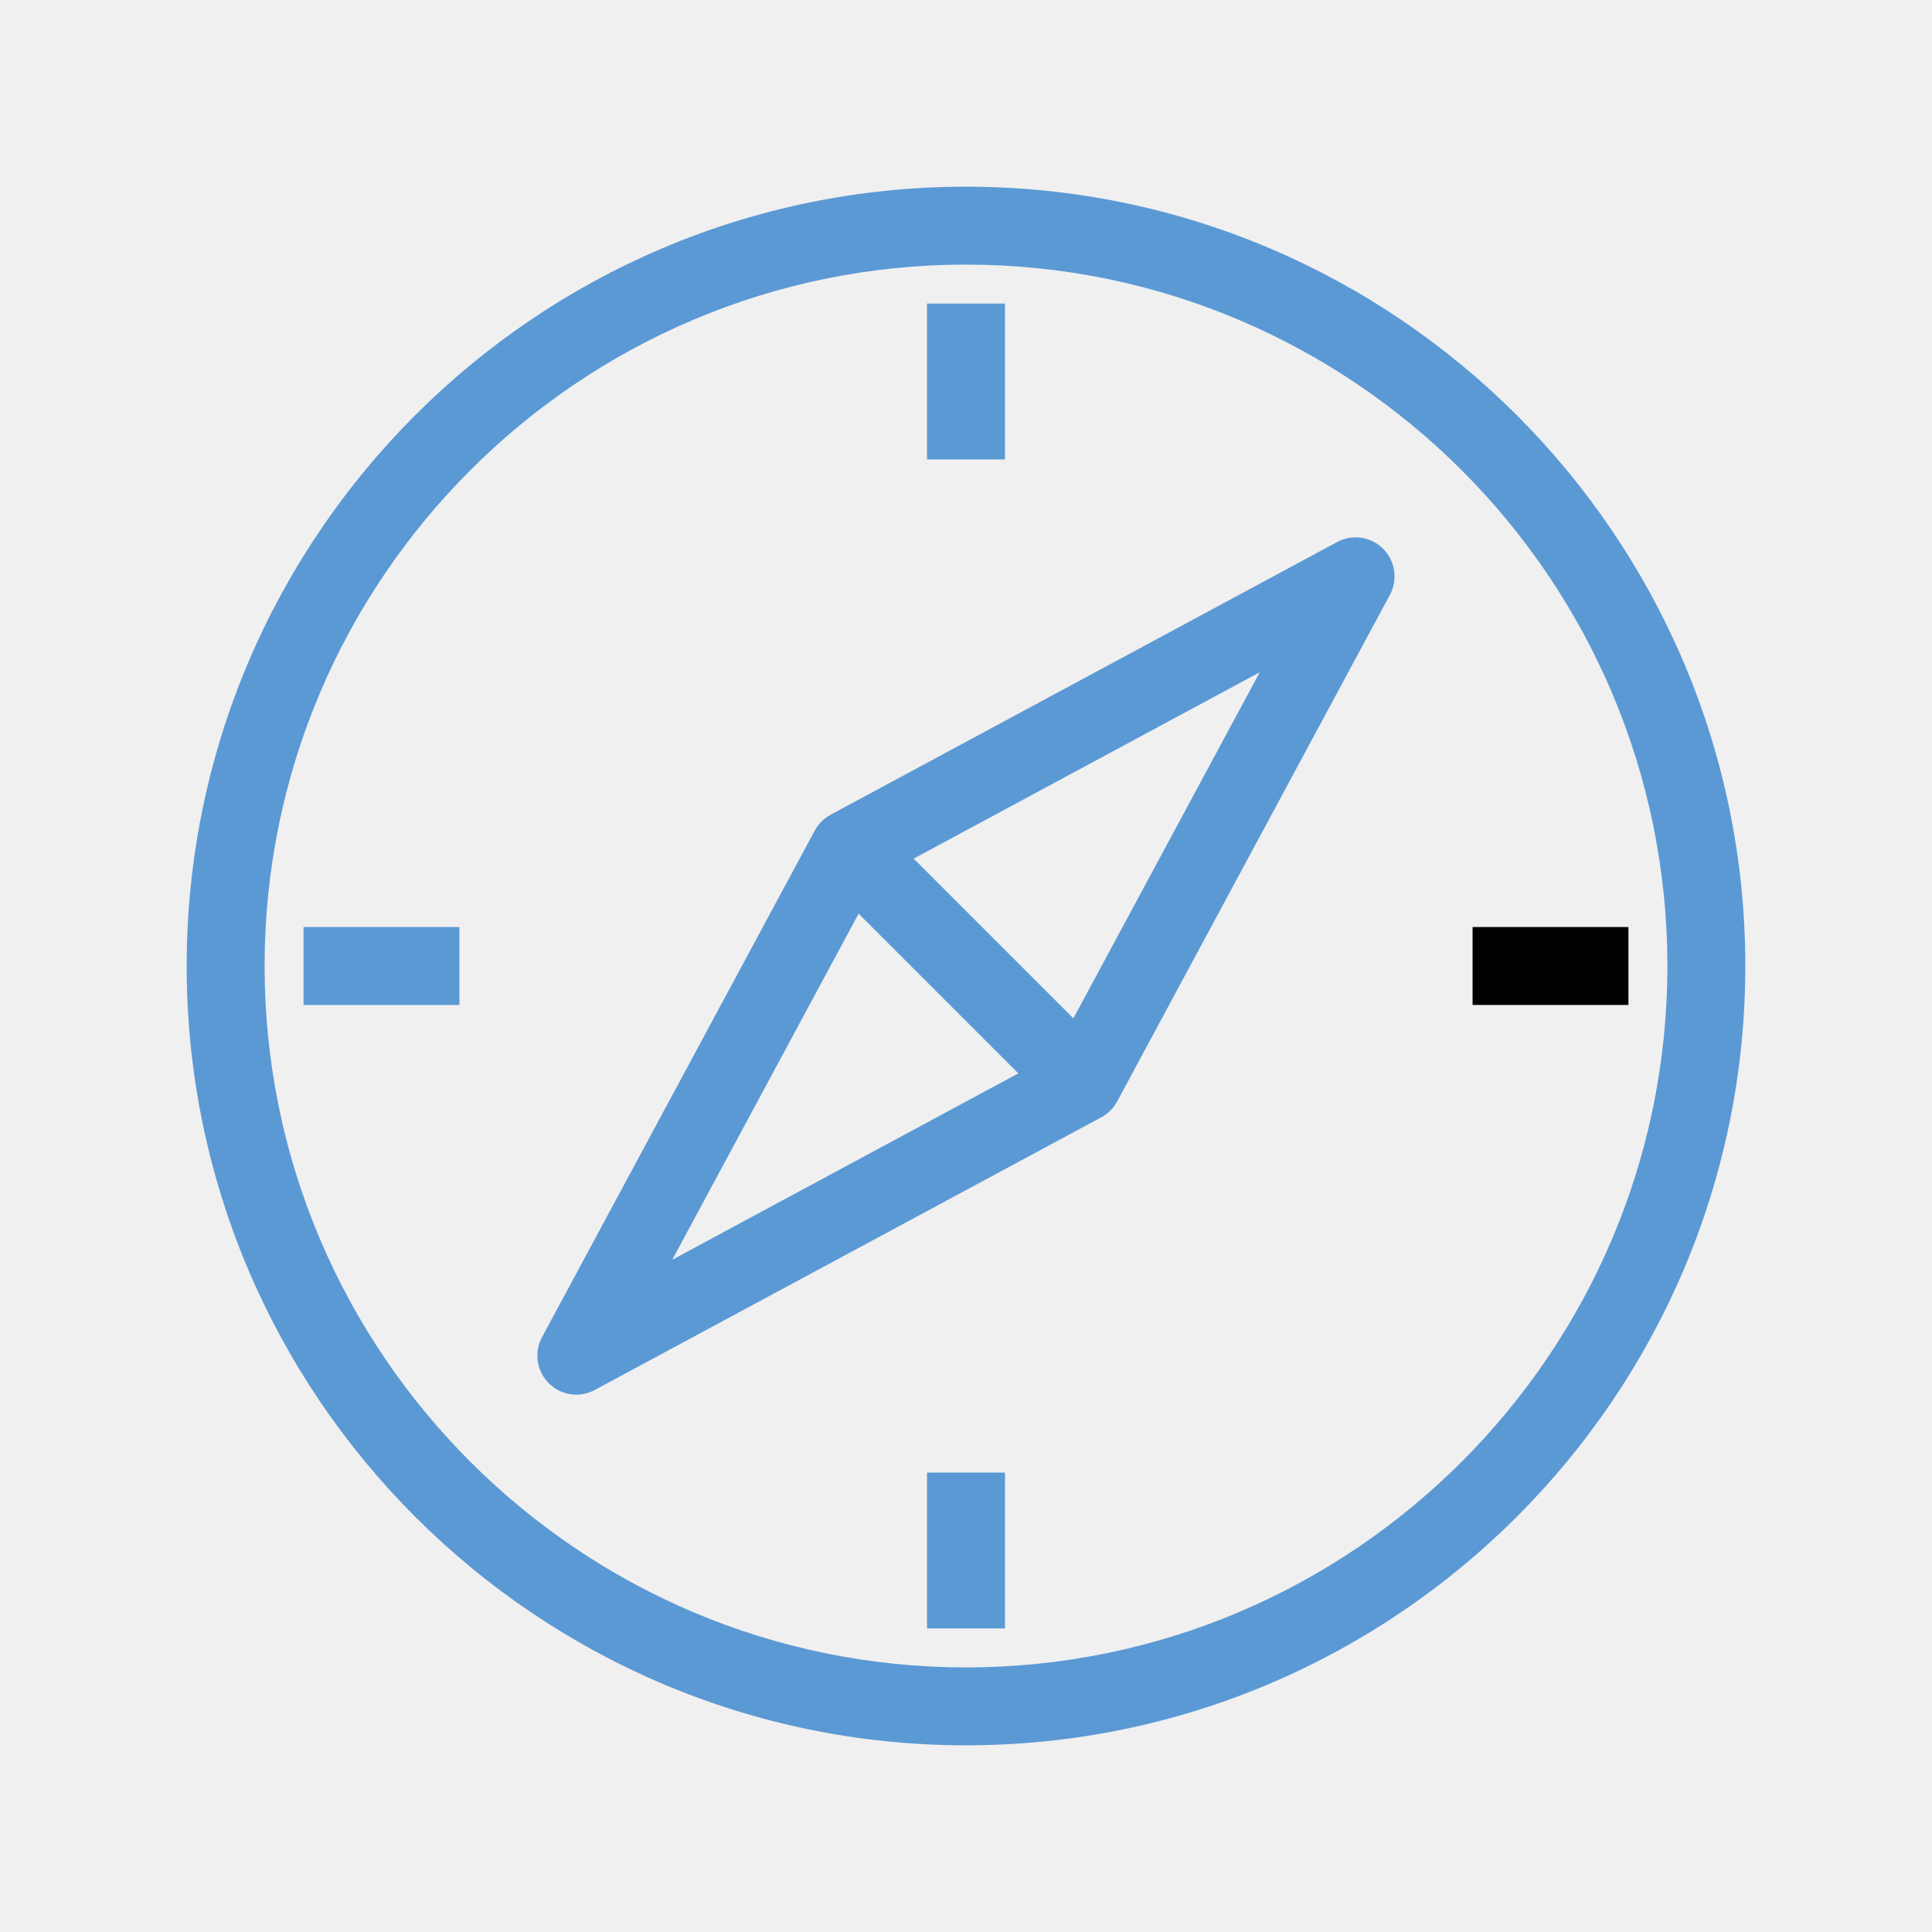
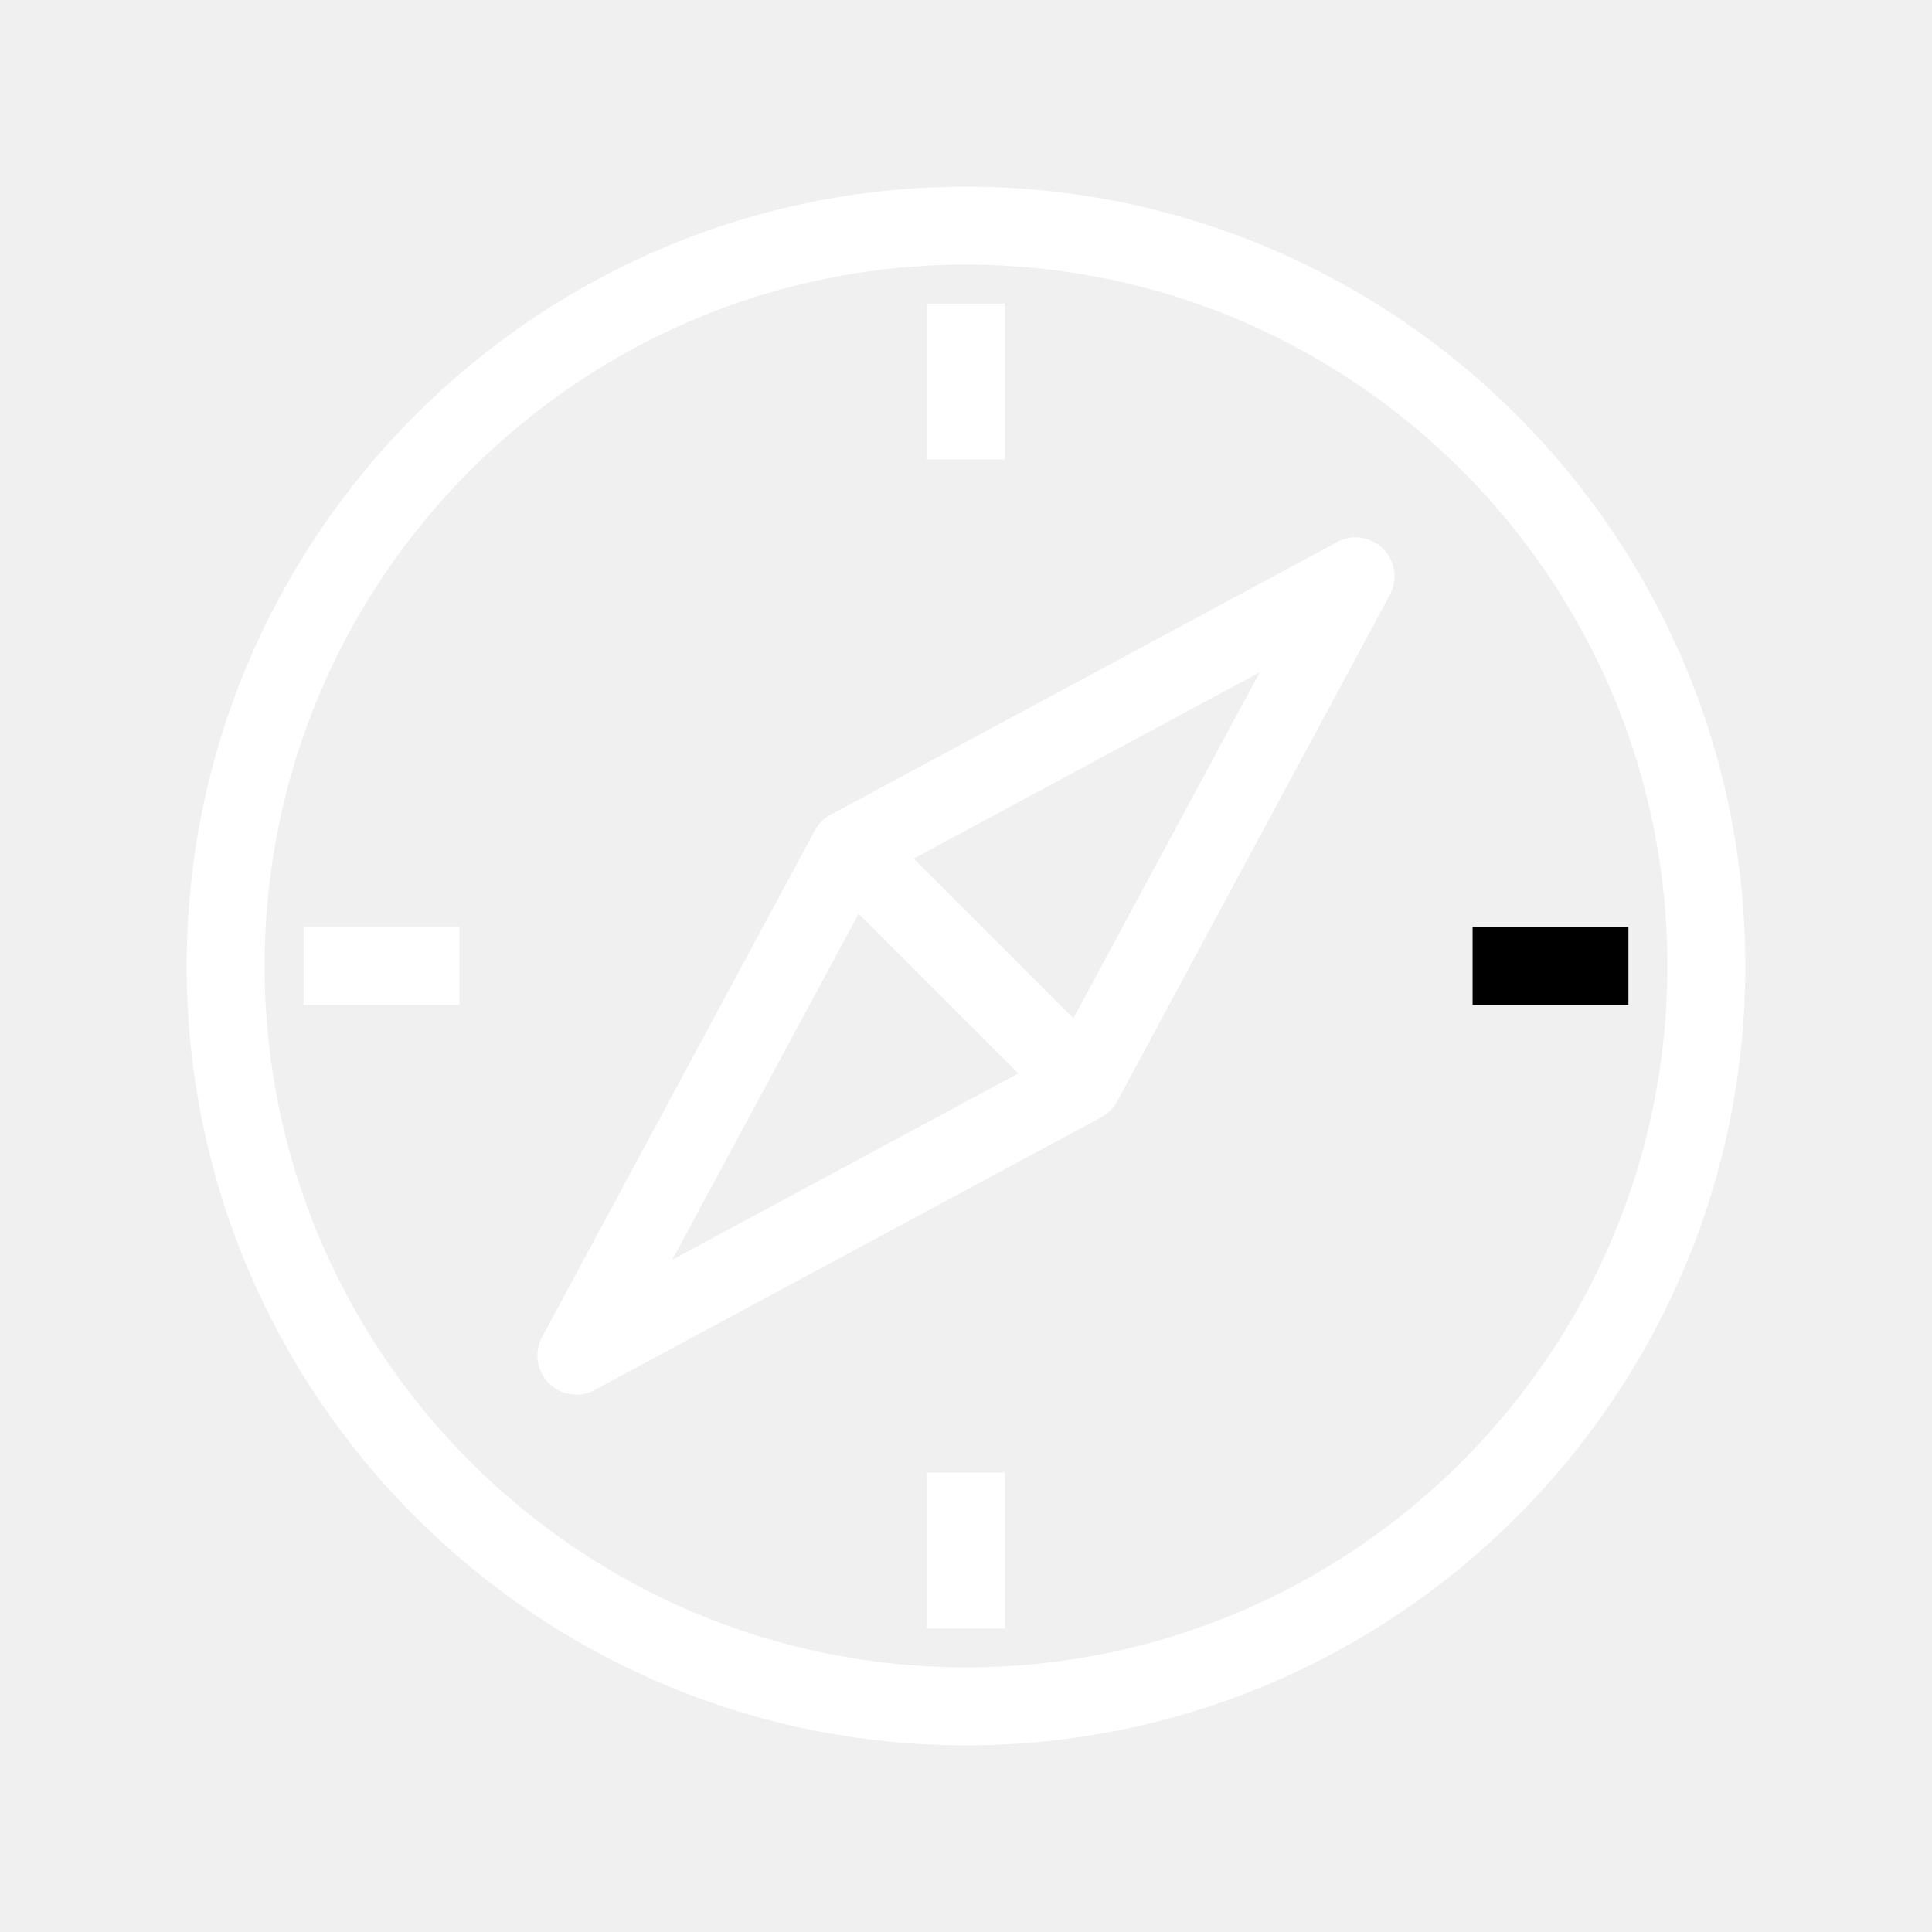
<svg xmlns="http://www.w3.org/2000/svg" version="1.1" x="0px" y="0px" viewBox="0 0 24 24" style="enable-background:new 0 0 24 24;" xml:space="preserve">
  <g>
-     <path fill="#5b99d5" d="M12,2.319c-5.338,0-9.681,4.343-9.681,9.681S6.662,21.681,12,21.681s9.681-4.343,9.681-9.681S17.338,2.319,12,2.319z    M12,20.713c-4.804,0-8.713-3.909-8.713-8.713S7.196,3.287,12,3.287S20.713,7.196,20.713,12S16.804,20.713,12,20.713z" />
-     <path fill="#5b99d5" d="M16.611,6.733l-6.293,3.388c-0.083,0.045-0.152,0.113-0.197,0.197l-3.388,6.293c-0.101,0.188-0.067,0.421,0.084,0.572   c0.093,0.093,0.217,0.142,0.342,0.142c0.078,0,0.157-0.019,0.229-0.058l6.293-3.388c0.083-0.045,0.152-0.113,0.197-0.197   l3.388-6.293c0.101-0.188,0.067-0.421-0.084-0.572C17.032,6.666,16.799,6.632,16.611,6.733z M8.351,15.649l2.315-4.299l1.984,1.984   L8.351,15.649z M13.334,12.65l-1.984-1.984l4.299-2.315L13.334,12.65z" />
-     <rect fill="#5b99d5" x="11.516" y="3.771" width="0.968" height="1.936" />
-     <rect fill="#5b99d5" x="11.516" y="18.293" width="0.968" height="1.936" />
+     <path fill="#ffffff" d="M12,2.319c-5.338,0-9.681,4.343-9.681,9.681S6.662,21.681,12,21.681s9.681-4.343,9.681-9.681S17.338,2.319,12,2.319z    M12,20.713c-4.804,0-8.713-3.909-8.713-8.713S7.196,3.287,12,3.287S20.713,7.196,20.713,12S16.804,20.713,12,20.713z" />
+     <path fill="#ffffff" d="M16.611,6.733l-6.293,3.388c-0.083,0.045-0.152,0.113-0.197,0.197l-3.388,6.293c-0.101,0.188-0.067,0.421,0.084,0.572   c0.093,0.093,0.217,0.142,0.342,0.142c0.078,0,0.157-0.019,0.229-0.058l6.293-3.388c0.083-0.045,0.152-0.113,0.197-0.197   l3.388-6.293c0.101-0.188,0.067-0.421-0.084-0.572C17.032,6.666,16.799,6.632,16.611,6.733z M8.351,15.649l2.315-4.299l1.984,1.984   L8.351,15.649z M13.334,12.65l-1.984-1.984l4.299-2.315L13.334,12.65z" />
+     <rect fill="#ffffff" x="11.516" y="3.771" width="0.968" height="1.936" />
+     <rect fill="#ffffff" x="11.516" y="18.293" width="0.968" height="1.936" />
    <rect x="18.293" y="11.516" width="1.936" height="0.968" />
-     <rect fill="#5b99d5" x="3.771" y="11.516" width="1.936" height="0.968" />
+     <rect fill="#ffffff" x="3.771" y="11.516" width="1.936" height="0.968" />
  </g>
</svg>
